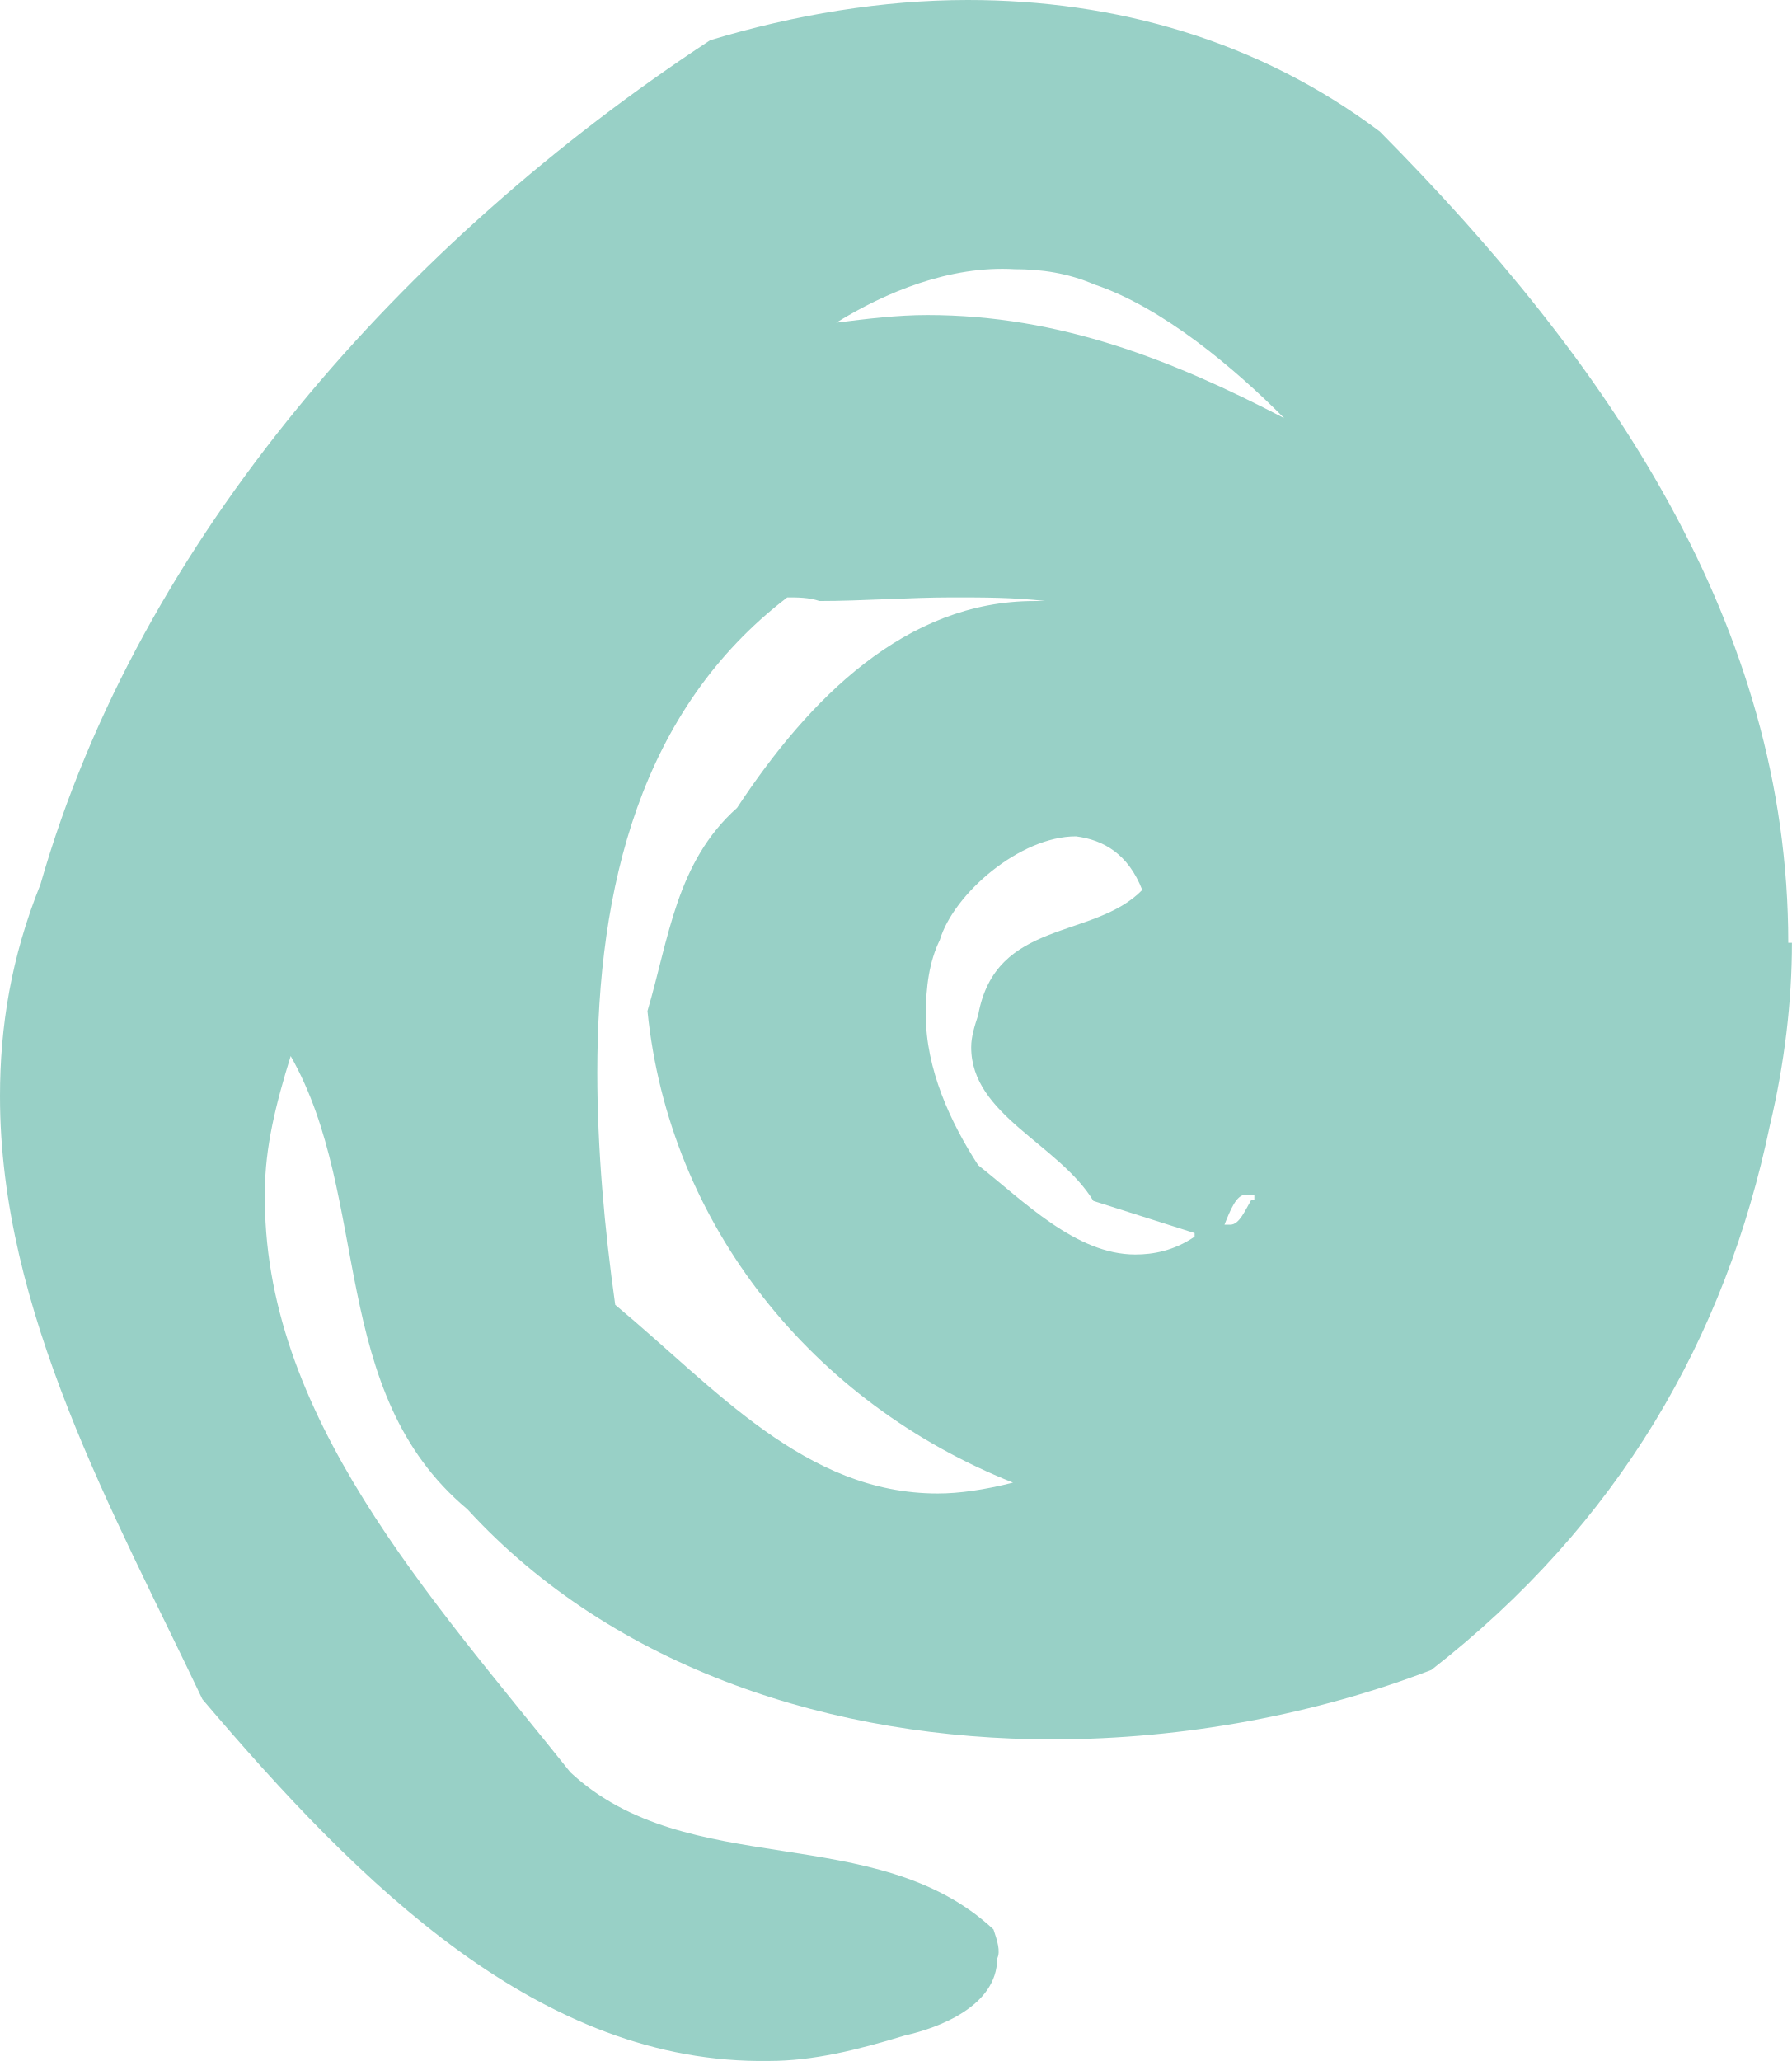
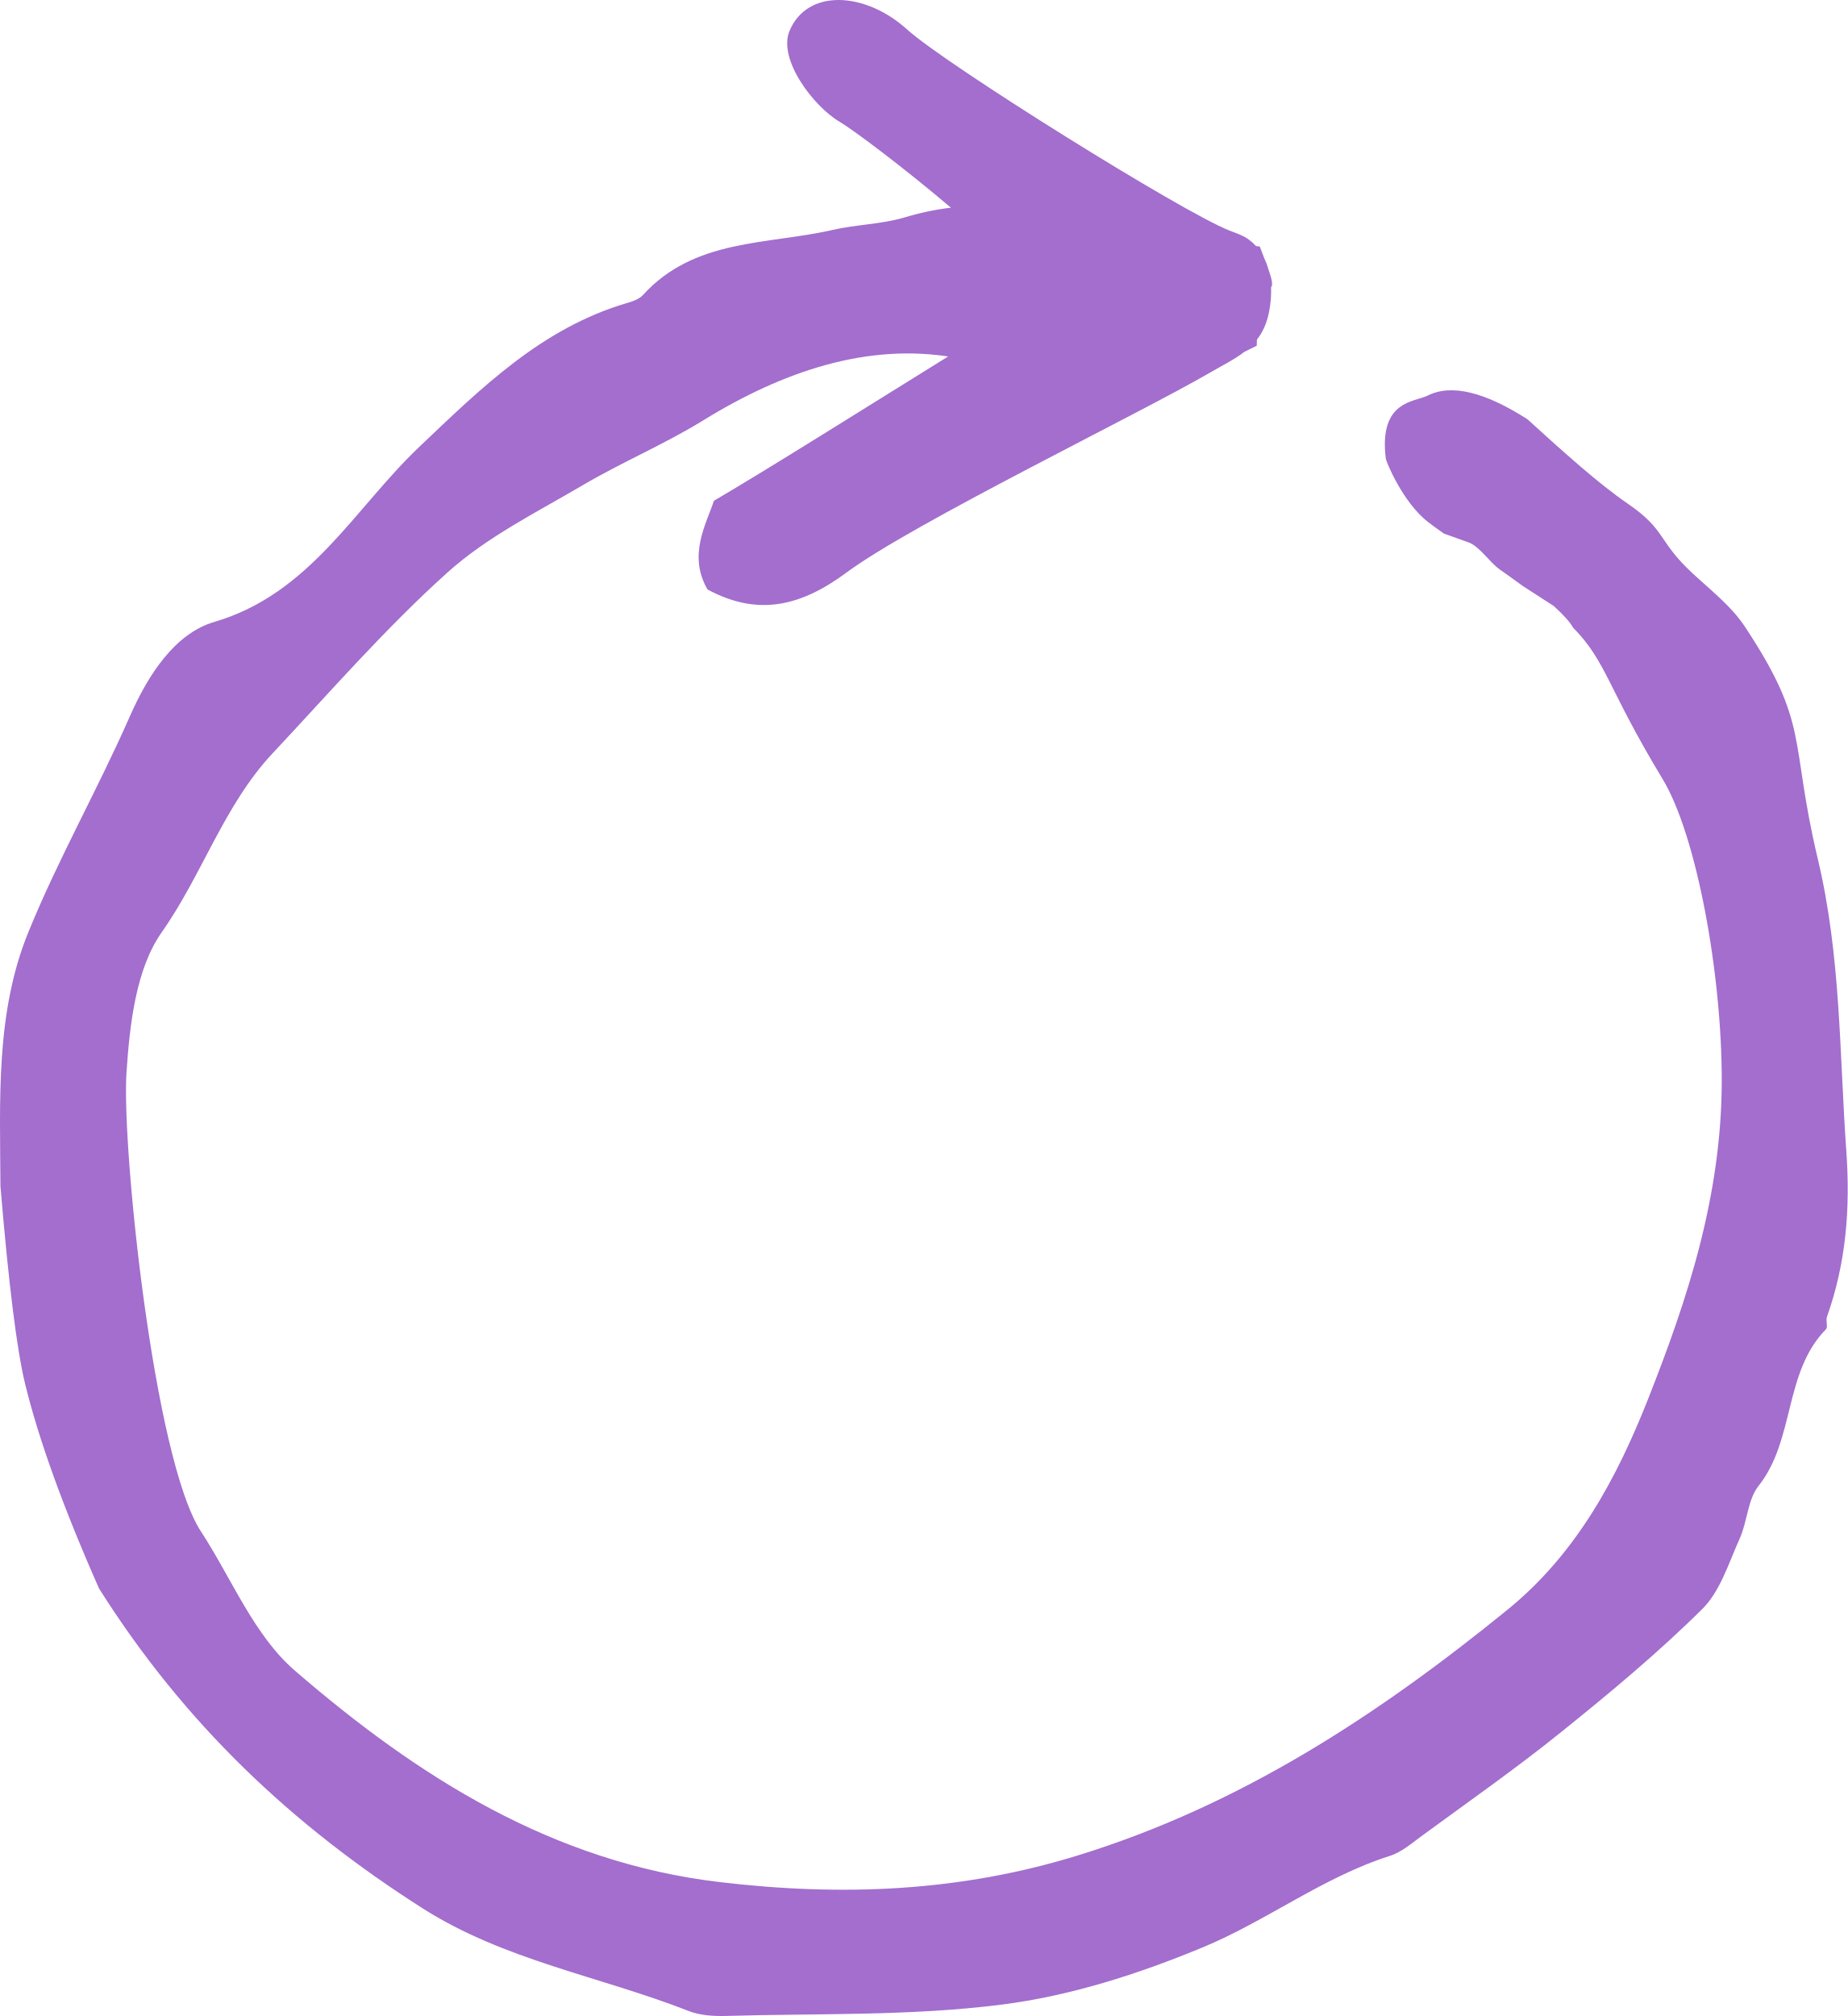
- <svg xmlns="http://www.w3.org/2000/svg" width="60px" height="69px" viewBox="0 0 60 69" version="1.1">
+ <svg xmlns="http://www.w3.org/2000/svg" width="88px" height="96px" viewBox="0 0 88 96" version="1.1">
  <g id="PL" stroke="none" stroke-width="1" fill="none" fill-rule="evenodd">
-     <g id="Icons" transform="translate(-473, -1420)" fill="#98D0C6" fill-rule="nonzero">
-       <path d="M533,1451.563 C533,1453.52 532.754,1455.6 532.261,1457.68 C530.782,1464.775 527.209,1471.015 520.926,1475.908 C517.107,1477.376 512.671,1478.232 508.236,1478.232 C500.967,1478.232 493.575,1475.908 488.647,1470.525 C483.965,1466.61 485.444,1460.127 482.733,1455.355 C482.24,1456.946 481.871,1458.414 481.871,1459.882 C481.747,1467.344 487.415,1473.461 492.097,1479.334 C496.039,1483.004 502.322,1480.924 506.265,1484.594 C506.388,1484.961 506.511,1485.328 506.388,1485.573 C506.388,1487.163 504.417,1487.897 503.308,1488.142 C501.706,1488.631 500.228,1488.998 498.749,1488.998 C491.111,1489.12 485.074,1483.126 479.776,1476.887 C476.819,1470.648 473,1463.919 473,1456.701 C473,1454.377 473.37,1452.052 474.355,1449.606 C477.682,1437.984 486.552,1428.074 496.778,1421.346 C499.612,1420.489 502.569,1420 505.402,1420 C510.331,1420 515.136,1421.346 519.201,1424.404 C526.84,1432.111 532.877,1440.92 532.877,1451.563 L533,1451.563 Z M497.68,1447.045 C500.08,1443.401 503.32,1440.121 507.64,1440.121 L508,1440.121 C506.92,1440 505.96,1440 504.88,1440 C503.44,1440 501.88,1440.121 500.44,1440.121 C500.08,1440 499.72,1440 499.36,1440 C494.44,1443.765 493,1449.717 493,1455.911 C493,1458.462 493.24,1461.134 493.6,1463.684 C496.96,1466.478 499.96,1470 504.4,1470 C505.12,1470 505.96,1469.879 506.92,1469.636 C500.2,1466.964 495.4,1461.012 494.68,1453.846 C495.4,1451.417 495.64,1448.866 497.68,1447.045 Z M513,1461.402 L513,1461.282 L509.61,1460.205 C508.442,1458.291 505.519,1457.333 505.519,1455.06 C505.519,1454.701 505.636,1454.342 505.753,1453.983 C506.338,1450.752 509.61,1451.47 511.247,1449.795 C510.779,1448.598 509.961,1448.12 509.026,1448 C507.156,1448 504.935,1449.915 504.468,1451.47 C504.117,1452.188 504,1453.026 504,1453.983 C504,1455.778 504.818,1457.573 505.753,1459.009 C507.273,1460.205 509.026,1462 511.013,1462 C511.597,1462 512.299,1461.88 513,1461.402 Z M504.051,1430.547 C508.5,1430.547 512.314,1432.082 516,1434 C514.347,1432.337 511.932,1430.291 509.644,1429.524 C508.754,1429.14 507.864,1429.012 506.975,1429.012 C504.814,1428.884 502.653,1429.78 501,1430.803 C502.017,1430.675 503.034,1430.547 504.051,1430.547 Z M515,1460.167 L515,1460 L514.7,1460 C514.4,1460 514.2,1460.5 514,1461 L514.2,1461 C514.5,1461 514.7,1460.5 514.9,1460.167 L515,1460.167 Z" id="Ω-Copy-2" />
+     <g id="Icons" transform="translate(-479, -2315)">
+       <g id="Group-10" transform="translate(470, 2307)">
+         <path d="M46.598,9.481 C47.446,7.43 50.231,7.604 52.221,9.42 C54.034,11.059 65.332,18.119 67.566,18.983 C67.887,19.107 68.227,19.219 68.496,19.423 C68.615,19.513 68.722,19.611 68.819,19.718 C68.881,19.726 68.941,19.733 69,19.741 C69.066,19.923 69.142,20.118 69.217,20.311 C69.293,20.467 69.354,20.63 69.401,20.799 C69.549,21.214 69.641,21.557 69.545,21.664 L69.536,21.677 C69.552,22.058 69.518,22.45 69.444,22.833 C69.336,23.399 69.133,23.827 68.862,24.173 C68.861,24.179 68.861,24.187 68.86,24.194 L68.855,24.462 L68.272,24.75 C67.789,25.122 67.21,25.405 66.612,25.753 C63.237,27.715 52.468,32.929 49.326,35.257 C47.164,36.859 45.117,37.376 42.698,36.071 C41.742,34.435 42.648,32.935 43,31.846 C45.669,30.285 50.333,27.343 54.156,24.975 L54.389,25.012 C50.324,24.321 46.306,25.666 42.481,28.024 C40.637,29.159 38.621,30.006 36.746,31.109 C34.543,32.404 32.182,33.574 30.298,35.273 C27.343,37.932 24.707,40.967 21.975,43.881 C19.667,46.346 18.631,49.659 16.69,52.412 C15.471,54.151 15.178,56.787 15.025,59.06 C14.784,62.544 16.323,77.481 18.566,80.919 C20.026,83.156 21.097,85.869 23.029,87.541 C28.899,92.616 35.33,96.686 43.277,97.623 C49.095,98.313 54.721,98.094 60.373,96.341 C68.054,93.965 74.589,89.702 80.801,84.649 C84.105,81.964 86.02,78.337 87.48,74.648 C89.369,69.873 90.982,64.987 91,59.518 C91.012,54.384 89.803,47.772 88.18,45.091 C85.54,40.732 85.523,39.517 83.917,37.884 C83.779,37.631 83.473,37.289 83,36.857 C82.476,36.52 81.984,36.203 81.525,35.905 C81.193,35.661 80.826,35.399 80.422,35.114 C79.941,34.769 79.529,34.101 79,33.85 L77.767,33.408 C77.436,33.176 77.18,32.989 77,32.848 C75.801,31.91 75.018,29.985 75,29.842 C74.655,27.062 76.373,27.149 77,26.835 C78.114,26.277 79.694,26.652 81.739,27.959 C83.502,29.561 85.138,31.034 86.514,31.977 C88.375,33.25 87.937,33.754 89.609,35.299 C90.486,36.114 91.469,36.875 92.114,37.859 C95.212,42.547 94.218,43.196 95.574,48.899 C96.684,53.552 96.601,58.187 96.934,62.844 C97.127,65.574 96.917,68.16 96.008,70.712 C95.947,70.894 96.065,71.188 95.965,71.295 C93.946,73.356 94.499,76.549 92.753,78.757 C92.235,79.407 92.222,80.449 91.857,81.259 C91.331,82.426 90.927,83.779 90.063,84.63 C87.956,86.714 85.67,88.615 83.362,90.471 C81.208,92.208 78.935,93.797 76.697,95.436 C76.223,95.787 75.74,96.202 75.196,96.375 C72.006,97.39 69.321,99.474 66.284,100.73 C63.226,101.999 59.961,103.049 56.692,103.459 C52.361,104.011 47.933,103.869 43.55,103.998 C42.966,104.011 42.334,103.971 41.799,103.762 C37.578,102.11 33.005,101.349 29.113,98.864 C22.917,94.915 17.779,90.084 13.716,83.641 C12.022,79.81 10.85,76.569 10.2,73.917 C9.806,72.311 9.413,69.166 9.021,64.483 C9.003,60.404 8.779,56.241 10.35,52.39 C11.776,48.891 13.659,45.582 15.181,42.118 C16.063,40.11 17.34,38.16 19.214,37.613 C23.773,36.273 25.875,32.221 28.951,29.296 C31.93,26.464 34.796,23.637 38.828,22.439 C39.109,22.359 39.429,22.256 39.614,22.056 C42.067,19.353 45.524,19.661 48.636,18.953 C49.772,18.69 50.979,18.681 52.089,18.352 C52.831,18.129 53.561,17.974 54.289,17.89 C52.066,16.004 49.676,14.208 49,13.807 C47.726,13.059 46.048,10.821 46.598,9.481 Z" id="Combined-Shape" fill="#A36ECE" />
+         <rect id="Rectangle" x="0" y="0" width="106" height="111" />
+       </g>
    </g>
  </g>
</svg>
